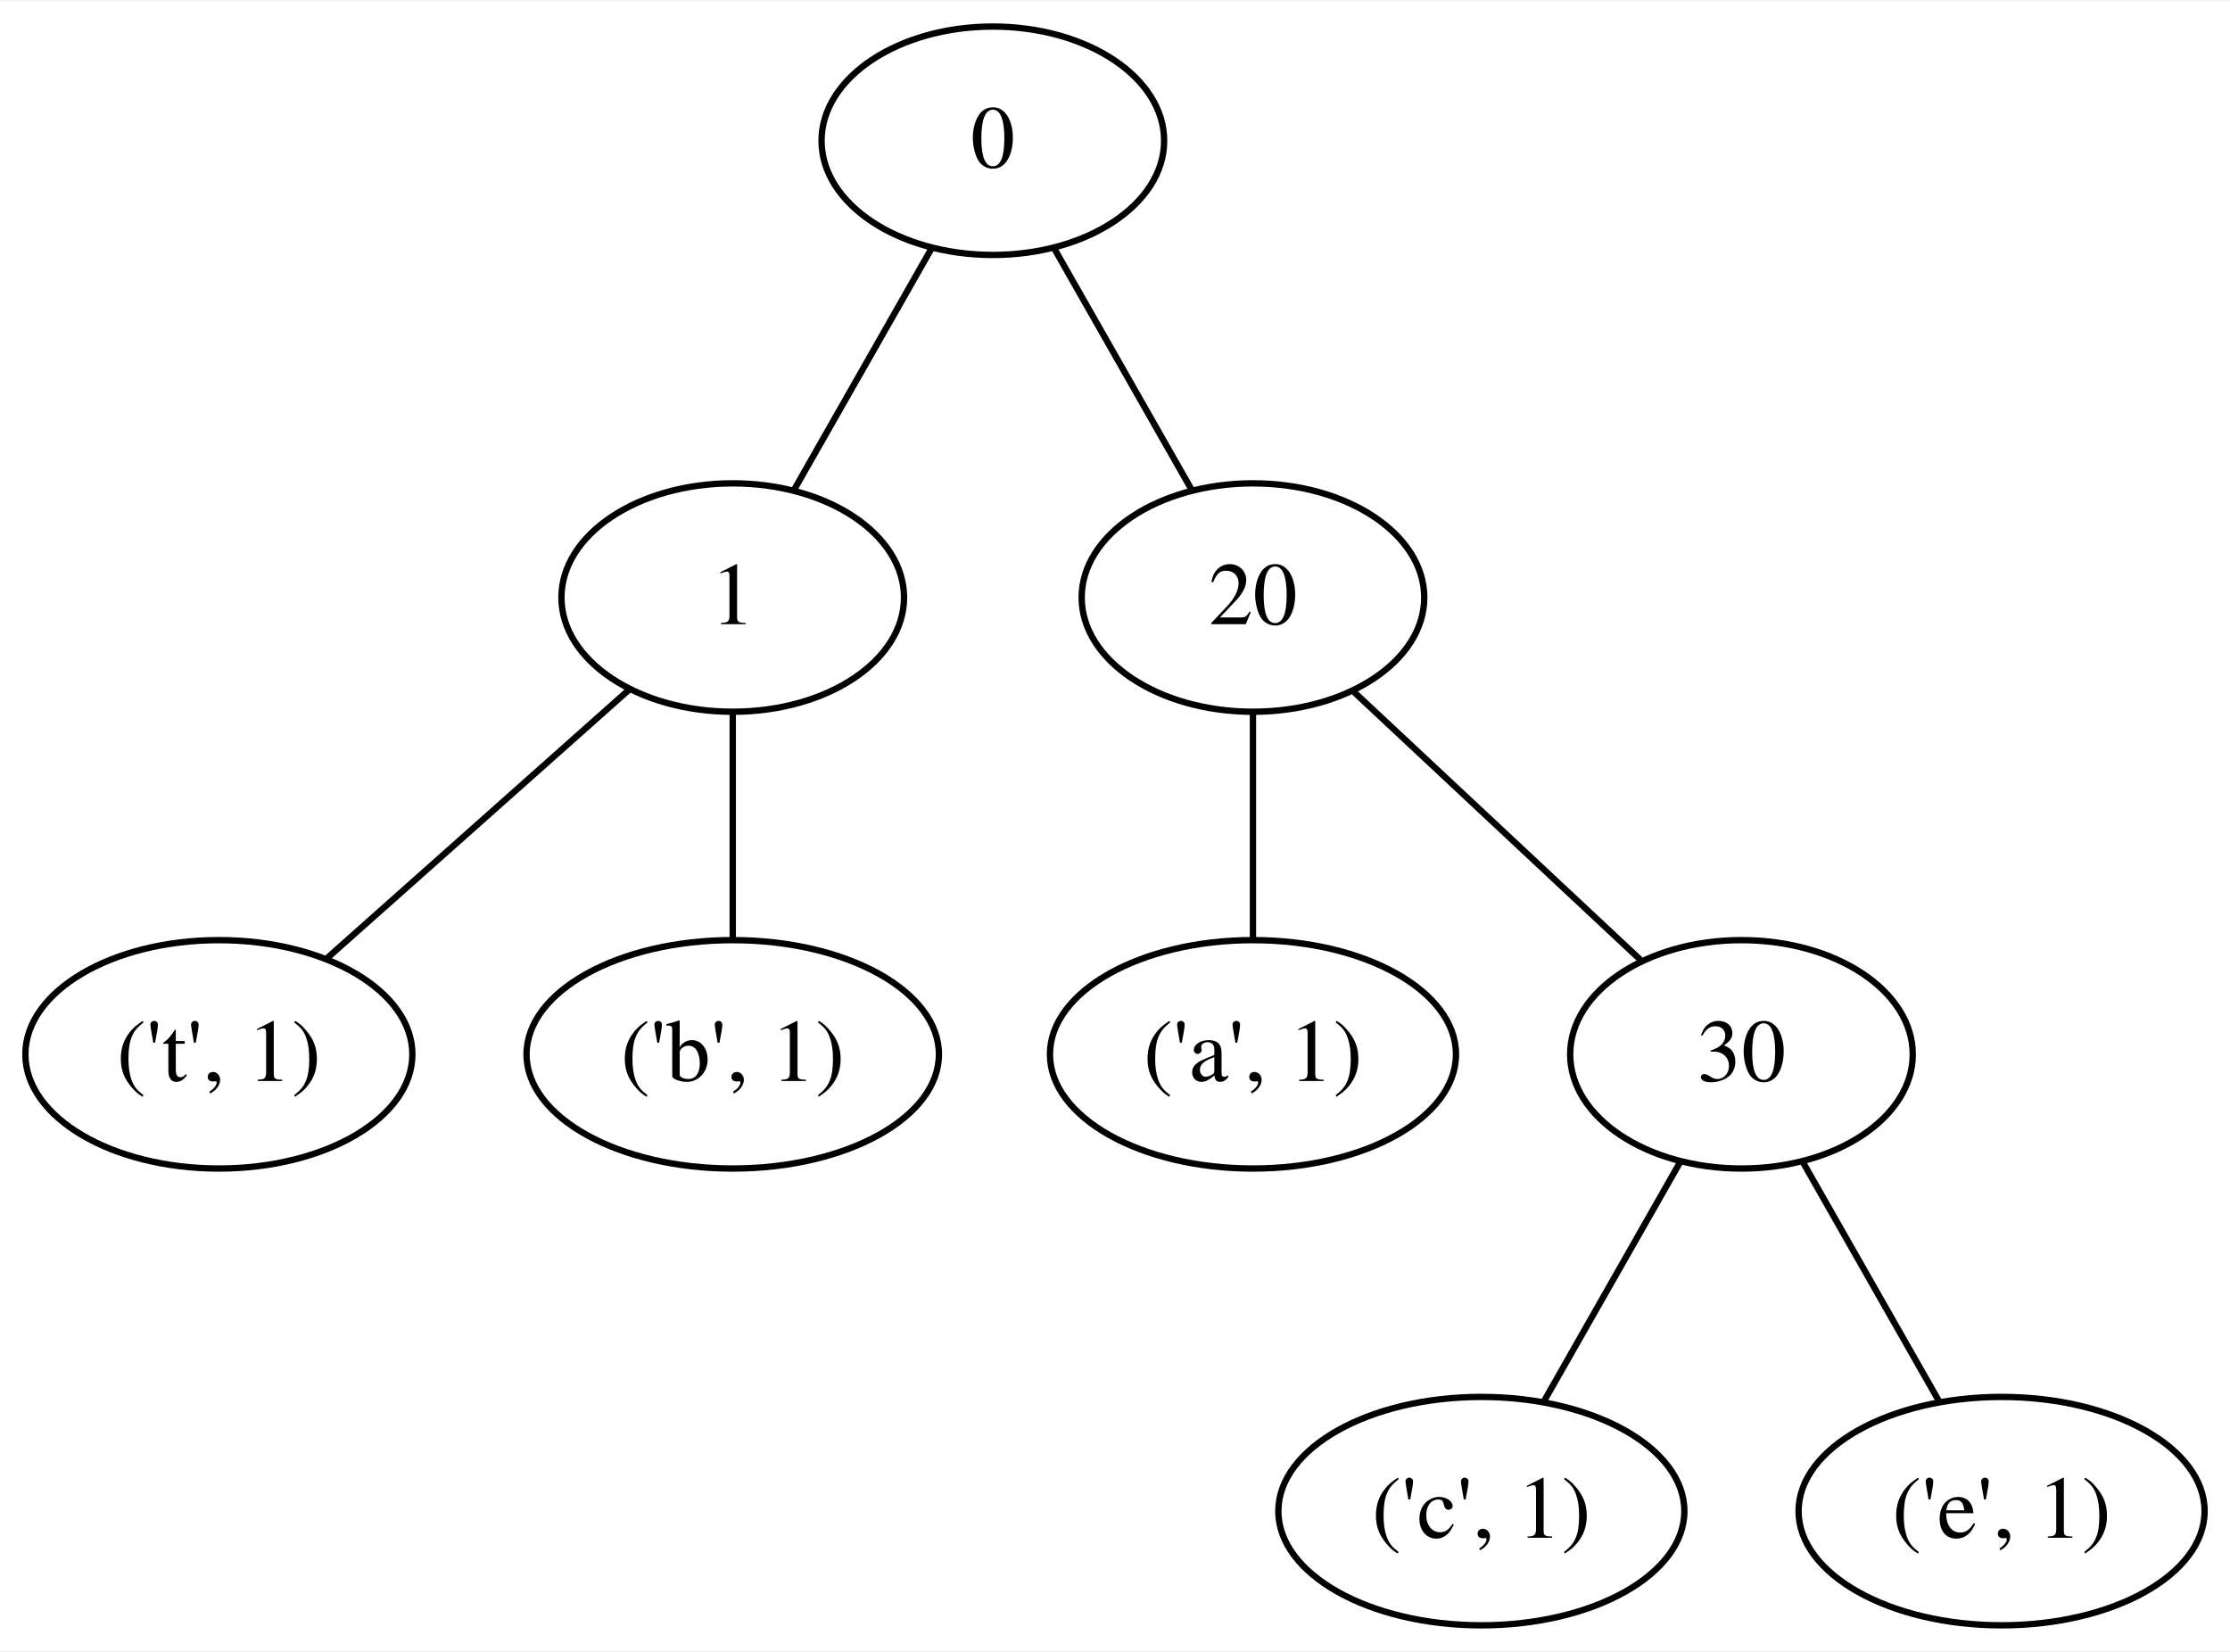
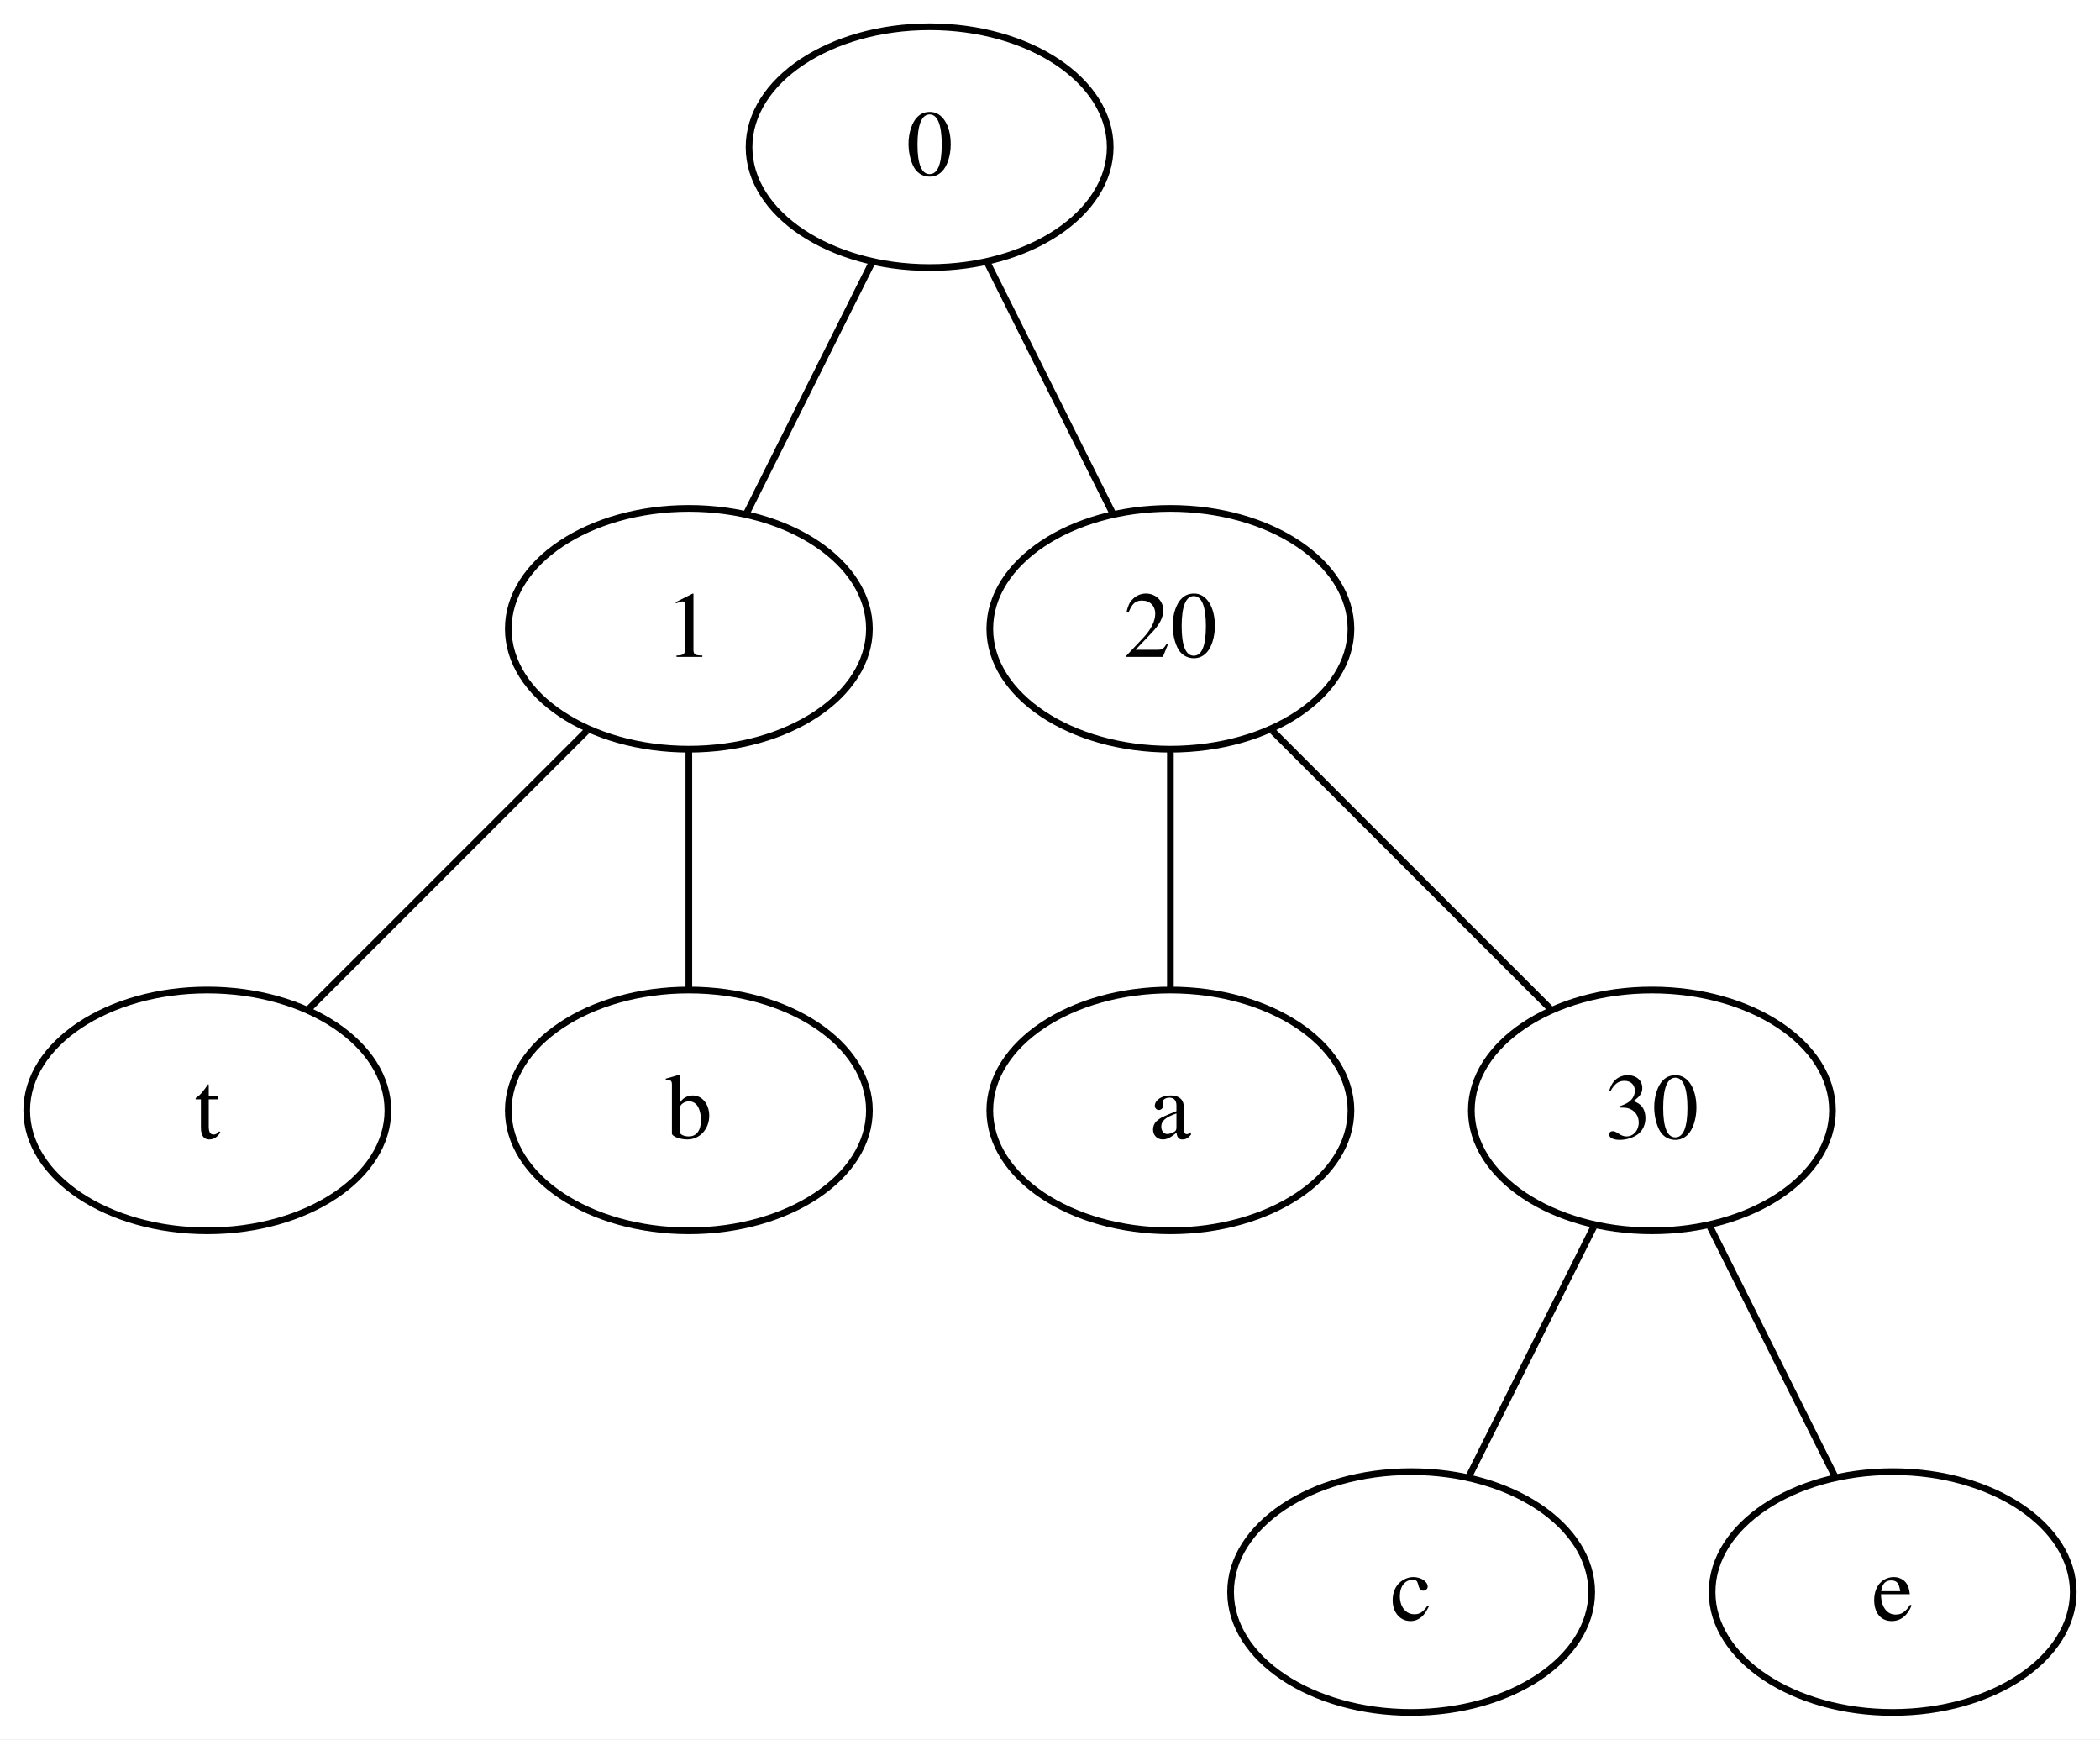
- <svg xmlns="http://www.w3.org/2000/svg" width="351pt" height="260pt" viewBox="0.00 0.00 351.50 260.00">
+ <svg xmlns="http://www.w3.org/2000/svg" width="314pt" height="260pt" viewBox="0.00 0.00 314.00 260.00">
  <g id="graph0" class="graph" transform="scale(1 1) rotate(0) translate(4 256)">
-     <polygon fill="#ffffff" stroke="transparent" points="-4,4 -4,-256 347.496,-256 347.496,4 -4,4" />
+     <polygon fill="#ffffff" stroke="transparent" points="-4,4 -4,-256 310,-256 310,4 -4,4" />
    <g id="node1" class="node">
-       <ellipse fill="none" stroke="#000000" cx="152.496" cy="-234" rx="27" ry="18" />
-       <text text-anchor="middle" x="152.496" y="-229.8" font-family="Times,serif" font-size="14.00" fill="#000000">0</text>
+       <ellipse fill="none" stroke="#000000" cx="135" cy="-234" rx="27" ry="18" />
+       <text text-anchor="middle" x="135" y="-229.8" font-family="Times,serif" font-size="14.00" fill="#000000">0</text>
    </g>
    <g id="node2" class="node">
-       <ellipse fill="none" stroke="#000000" cx="111.496" cy="-162" rx="27" ry="18" />
-       <text text-anchor="middle" x="111.496" y="-157.8" font-family="Times,serif" font-size="14.00" fill="#000000">1</text>
+       <ellipse fill="none" stroke="#000000" cx="99" cy="-162" rx="27" ry="18" />
+       <text text-anchor="middle" x="99" y="-157.8" font-family="Times,serif" font-size="14.00" fill="#000000">1</text>
    </g>
    <g id="edge1" class="edge">
-       <path fill="none" stroke="#000000" d="M142.786,-216.94C136.246,-205.46 127.666,-190.39 121.146,-178.94" />
+       <path fill="none" stroke="#000000" d="M126.29,-216.57C120.63,-205.25 113.28,-190.56 107.63,-179.27" />
    </g>
    <g id="node3" class="node">
-       <ellipse fill="none" stroke="#000000" cx="193.496" cy="-162" rx="27" ry="18" />
-       <text text-anchor="middle" x="193.496" y="-157.8" font-family="Times,serif" font-size="14.00" fill="#000000">20</text>
+       <ellipse fill="none" stroke="#000000" cx="171" cy="-162" rx="27" ry="18" />
+       <text text-anchor="middle" x="171" y="-157.8" font-family="Times,serif" font-size="14.00" fill="#000000">20</text>
    </g>
    <g id="edge2" class="edge">
-       <path fill="none" stroke="#000000" d="M162.216,-216.94C168.756,-205.46 177.336,-190.39 183.856,-178.94" />
+       <path fill="none" stroke="#000000" d="M143.71,-216.57C149.37,-205.25 156.72,-190.56 162.37,-179.27" />
    </g>
    <g id="node4" class="node">
-       <ellipse fill="none" stroke="#000000" cx="30.5" cy="-90" rx="30.5" ry="18" />
-       <text text-anchor="middle" x="30.5" y="-85.8" font-family="Times,serif" font-size="14.00" fill="#000000">('t', 1)</text>
+       <ellipse fill="none" stroke="#000000" cx="27" cy="-90" rx="27" ry="18" />
+       <text text-anchor="middle" x="27" y="-85.8" font-family="Times,serif" font-size="14.00" fill="#000000">t</text>
    </g>
    <g id="edge3" class="edge">
-       <path fill="none" stroke="#000000" d="M95.108,-147.43C81.24,-135.1 61.442,-117.5 47.425,-105.04" />
+       <path fill="none" stroke="#000000" d="M83.731,-146.73C71.512,-134.51 54.46,-117.46 42.247,-105.25" />
    </g>
    <g id="node5" class="node">
-       <ellipse fill="none" stroke="#000000" cx="111.496" cy="-90" rx="32.5" ry="18" />
-       <text text-anchor="middle" x="111.496" y="-85.8" font-family="Times,serif" font-size="14.00" fill="#000000">('b', 1)</text>
+       <ellipse fill="none" stroke="#000000" cx="99" cy="-90" rx="27" ry="18" />
+       <text text-anchor="middle" x="99" y="-85.8" font-family="Times,serif" font-size="14.00" fill="#000000">b</text>
    </g>
    <g id="edge4" class="edge">
-       <path fill="none" stroke="#000000" d="M111.496,-143.83C111.496,-133 111.496,-119.29 111.496,-108.41" />
+       <path fill="none" stroke="#000000" d="M99,-143.83C99,-133 99,-119.29 99,-108.41" />
    </g>
    <g id="node6" class="node">
-       <ellipse fill="none" stroke="#000000" cx="193.496" cy="-90" rx="32" ry="18" />
-       <text text-anchor="middle" x="193.496" y="-85.8" font-family="Times,serif" font-size="14.00" fill="#000000">('a', 1)</text>
+       <ellipse fill="none" stroke="#000000" cx="171" cy="-90" rx="27" ry="18" />
+       <text text-anchor="middle" x="171" y="-85.8" font-family="Times,serif" font-size="14.00" fill="#000000">a</text>
    </g>
    <g id="edge5" class="edge">
-       <path fill="none" stroke="#000000" d="M193.496,-143.83C193.496,-133 193.496,-119.29 193.496,-108.41" />
+       <path fill="none" stroke="#000000" d="M171,-143.83C171,-133 171,-119.29 171,-108.41" />
    </g>
    <g id="node7" class="node">
-       <ellipse fill="none" stroke="#000000" cx="270.496" cy="-90" rx="27" ry="18" />
-       <text text-anchor="middle" x="270.496" y="-85.8" font-family="Times,serif" font-size="14.00" fill="#000000">30</text>
+       <ellipse fill="none" stroke="#000000" cx="243" cy="-90" rx="27" ry="18" />
+       <text text-anchor="middle" x="243" y="-85.8" font-family="Times,serif" font-size="14.00" fill="#000000">30</text>
    </g>
    <g id="edge6" class="edge">
-       <path fill="none" stroke="#000000" d="M209.456,-147.08C222.666,-134.72 241.356,-117.25 254.566,-104.9" />
+       <path fill="none" stroke="#000000" d="M186.27,-146.73C198.49,-134.51 215.54,-117.46 227.75,-105.25" />
    </g>
    <g id="node8" class="node">
-       <ellipse fill="none" stroke="#000000" cx="229.496" cy="-18" rx="32" ry="18" />
-       <text text-anchor="middle" x="229.496" y="-13.8" font-family="Times,serif" font-size="14.00" fill="#000000">('c', 1)</text>
+       <ellipse fill="none" stroke="#000000" cx="207" cy="-18" rx="27" ry="18" />
+       <text text-anchor="middle" x="207" y="-13.8" font-family="Times,serif" font-size="14.00" fill="#000000">c</text>
    </g>
    <g id="edge7" class="edge">
-       <path fill="none" stroke="#000000" d="M260.786,-72.937C254.346,-61.626 245.916,-46.828 239.436,-35.441" />
+       <path fill="none" stroke="#000000" d="M234.29,-72.571C228.63,-61.251 221.28,-46.557 215.63,-35.269" />
    </g>
    <g id="node9" class="node">
-       <ellipse fill="none" stroke="#000000" cx="311.496" cy="-18" rx="32" ry="18" />
-       <text text-anchor="middle" x="311.496" y="-13.8" font-family="Times,serif" font-size="14.00" fill="#000000">('e', 1)</text>
+       <ellipse fill="none" stroke="#000000" cx="279" cy="-18" rx="27" ry="18" />
+       <text text-anchor="middle" x="279" y="-13.8" font-family="Times,serif" font-size="14.00" fill="#000000">e</text>
    </g>
    <g id="edge8" class="edge">
-       <path fill="none" stroke="#000000" d="M280.216,-72.937C286.656,-61.626 295.086,-46.828 301.566,-35.441" />
+       <path fill="none" stroke="#000000" d="M251.71,-72.571C257.37,-61.251 264.72,-46.557 270.37,-35.269" />
    </g>
  </g>
</svg>
